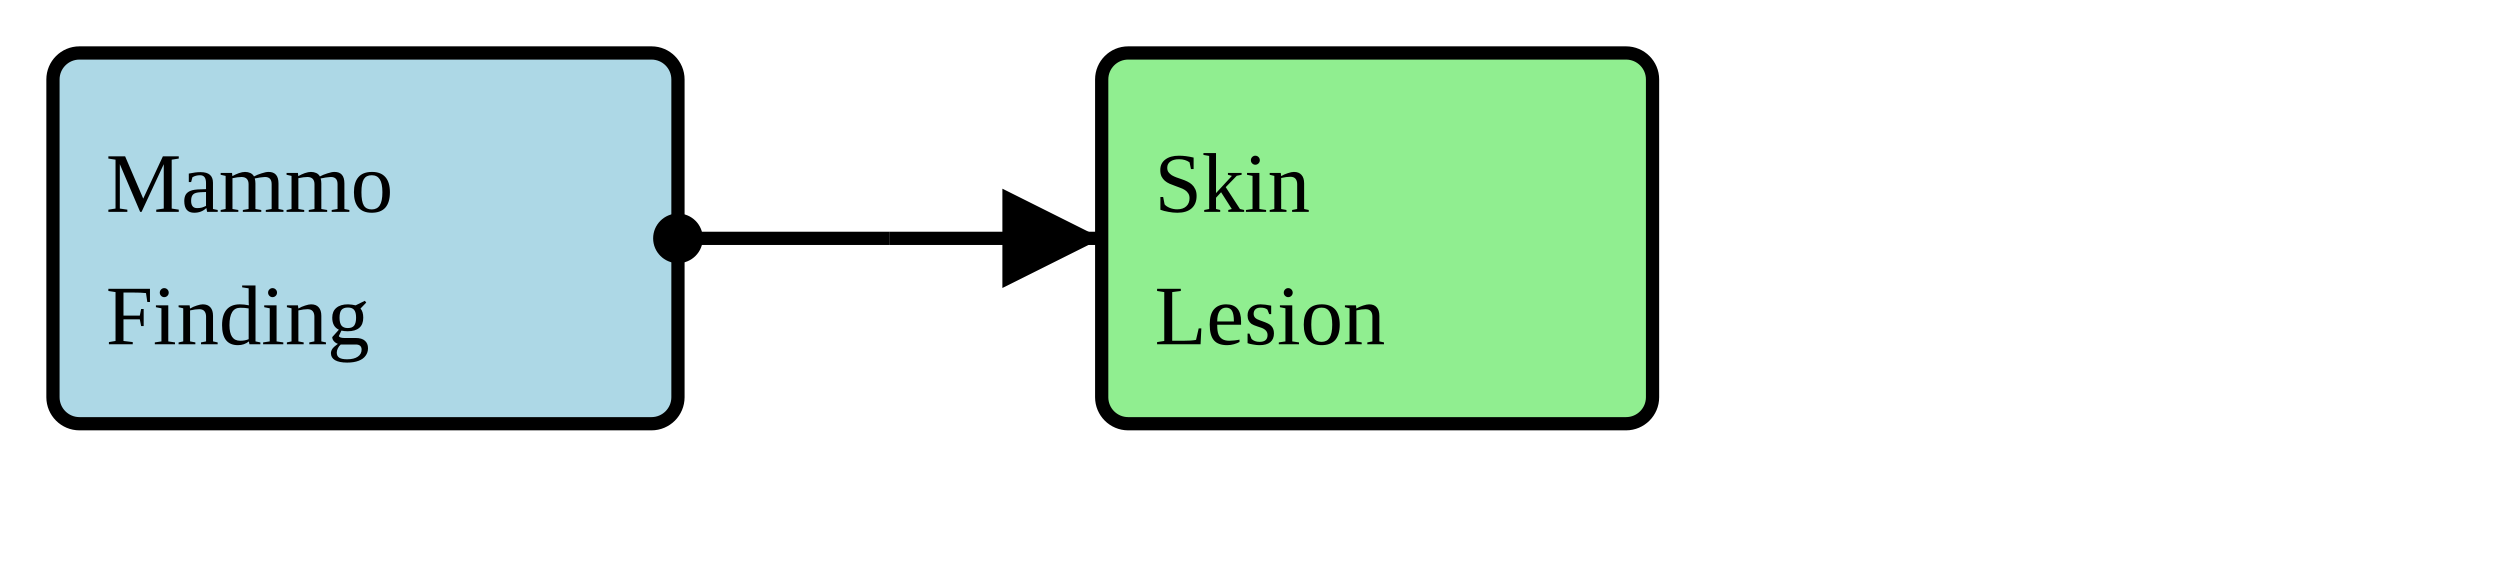
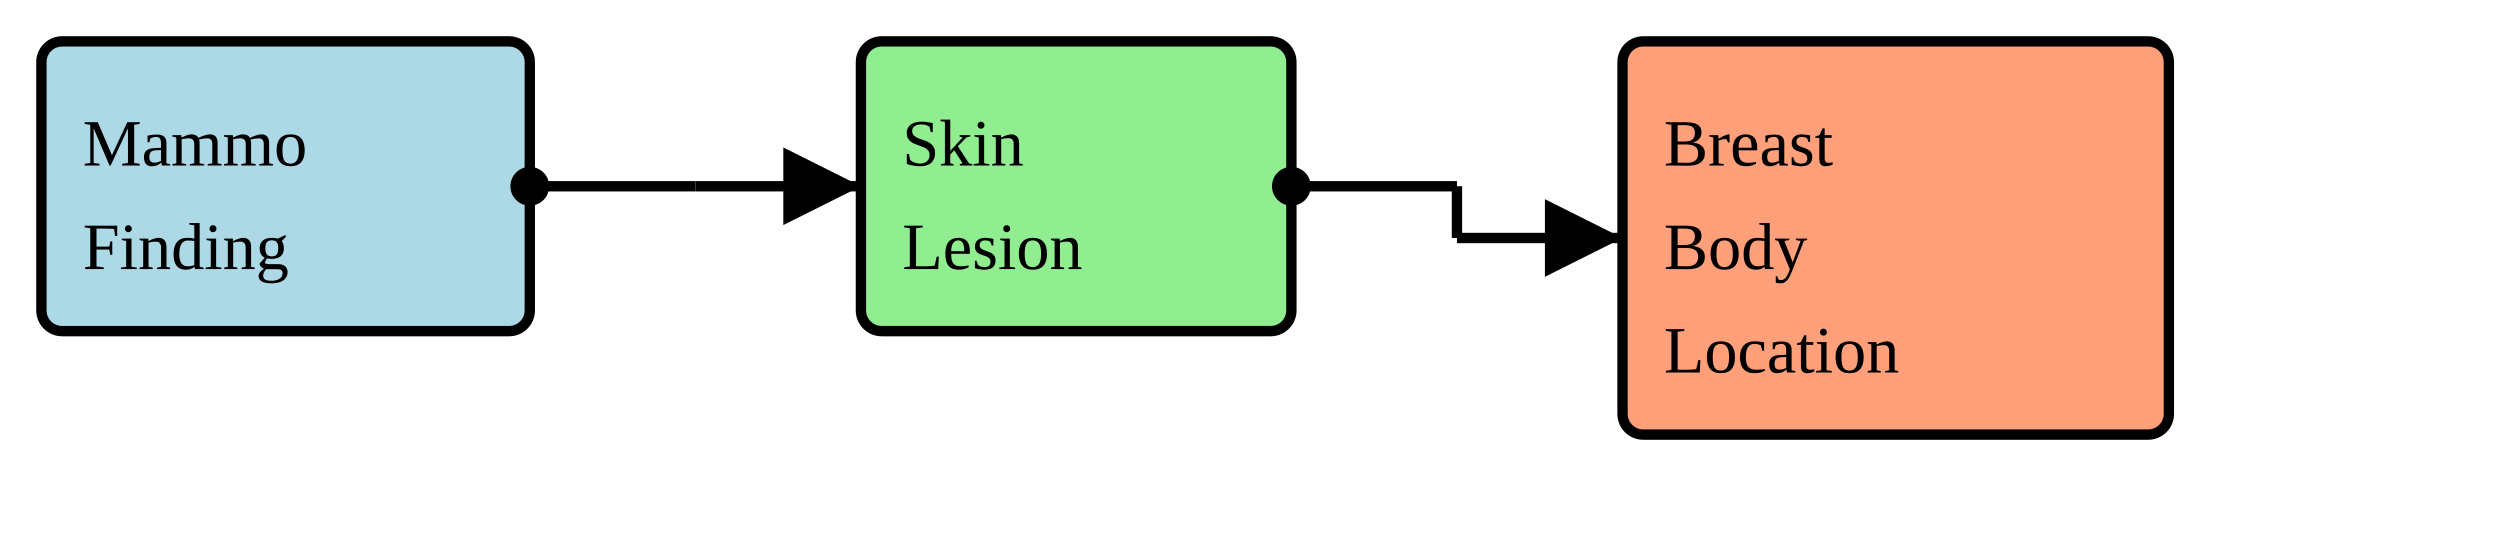
- <svg xmlns="http://www.w3.org/2000/svg" version="1.1" width="354" height="82.5">
+ <svg xmlns="http://www.w3.org/2000/svg" version="1.1" width="453" height="101.25">
  <defs>
    <marker id="arrowStart" markerWidth="3.75" markerHeight="3.75" markerUnits="px" refX="1.875" refY="1.875">
      <circle fill="Black" stroke-width="0" cx="1.875" cy="1.875" r="1.875" />
    </marker>
    <marker id="arrowEnd" markerWidth="7.5" markerHeight="7.5" markerUnits="px" refX="7.5" refY="3.75">
      <polygon fill="Black" stroke-width="0" points="0 0 7.5 3.75 0 7.5" />
    </marker>
  </defs>
  <g>
    <g>
      <rect fill="LightBlue" stroke="Black" stroke-width="1.875" x="7.5" y="7.5" width="88.5" height="52.5" rx="3.75" ry="3.75" />
      <a href="./StructureDefinition-BreastRadMammoFinding.html" target="_blank">
        <text x="15" y="30">Mammo</text>
      </a>
      <a href="./StructureDefinition-BreastRadMammoFinding.html" target="_blank">
        <text x="15" y="48.75">Finding</text>
      </a>
    </g>
    <line stroke="Black" stroke-width="1.875" marker-end="url(#arrowEnd)" x1="126" y1="33.75" x2="156" y2="33.75" />
    <line stroke="Black" stroke-width="1.875" marker-start="url(#arrowStart)" x1="96" y1="33.75" x2="126" y2="33.75" />
    <line stroke="Black" stroke-width="1.875" x1="126" y1="33.75" x2="126" y2="33.75" />
  </g>
  <g>
    <g>
      <rect fill="LightGreen" stroke="Black" stroke-width="1.875" x="156" y="7.5" width="78" height="52.5" rx="3.75" ry="3.75" />
      <text x="163.5" y="30">Skin</text>
      <text x="163.5" y="48.75">Lesion</text>
    </g>
+     <line stroke="Black" stroke-width="1.875" marker-end="url(#arrowEnd)" x1="264" y1="43.125" x2="294" y2="43.125" />
+     <line stroke="Black" stroke-width="1.875" marker-start="url(#arrowStart)" x1="234" y1="33.75" x2="264" y2="33.75" />
+     <line stroke="Black" stroke-width="1.875" x1="264" y1="33.75" x2="264" y2="43.125" />
  </g>
-   <g />
+   <g>
+     <g>
+       <rect fill="LightSalmon" stroke="Black" stroke-width="1.875" x="294" y="7.5" width="99" height="71.25" rx="3.75" ry="3.75" />
+       <a href="./StructureDefinition-BreastBodyLocation.html" target="_blank">
+         <text x="301.5" y="30">Breast</text>
+       </a>
+       <a href="./StructureDefinition-BreastBodyLocation.html" target="_blank">
+         <text x="301.5" y="48.75">Body</text>
+       </a>
+       <a href="./StructureDefinition-BreastBodyLocation.html" target="_blank">
+         <text x="301.5" y="67.5">Location</text>
+       </a>
+     </g>
+   </g>
</svg>
